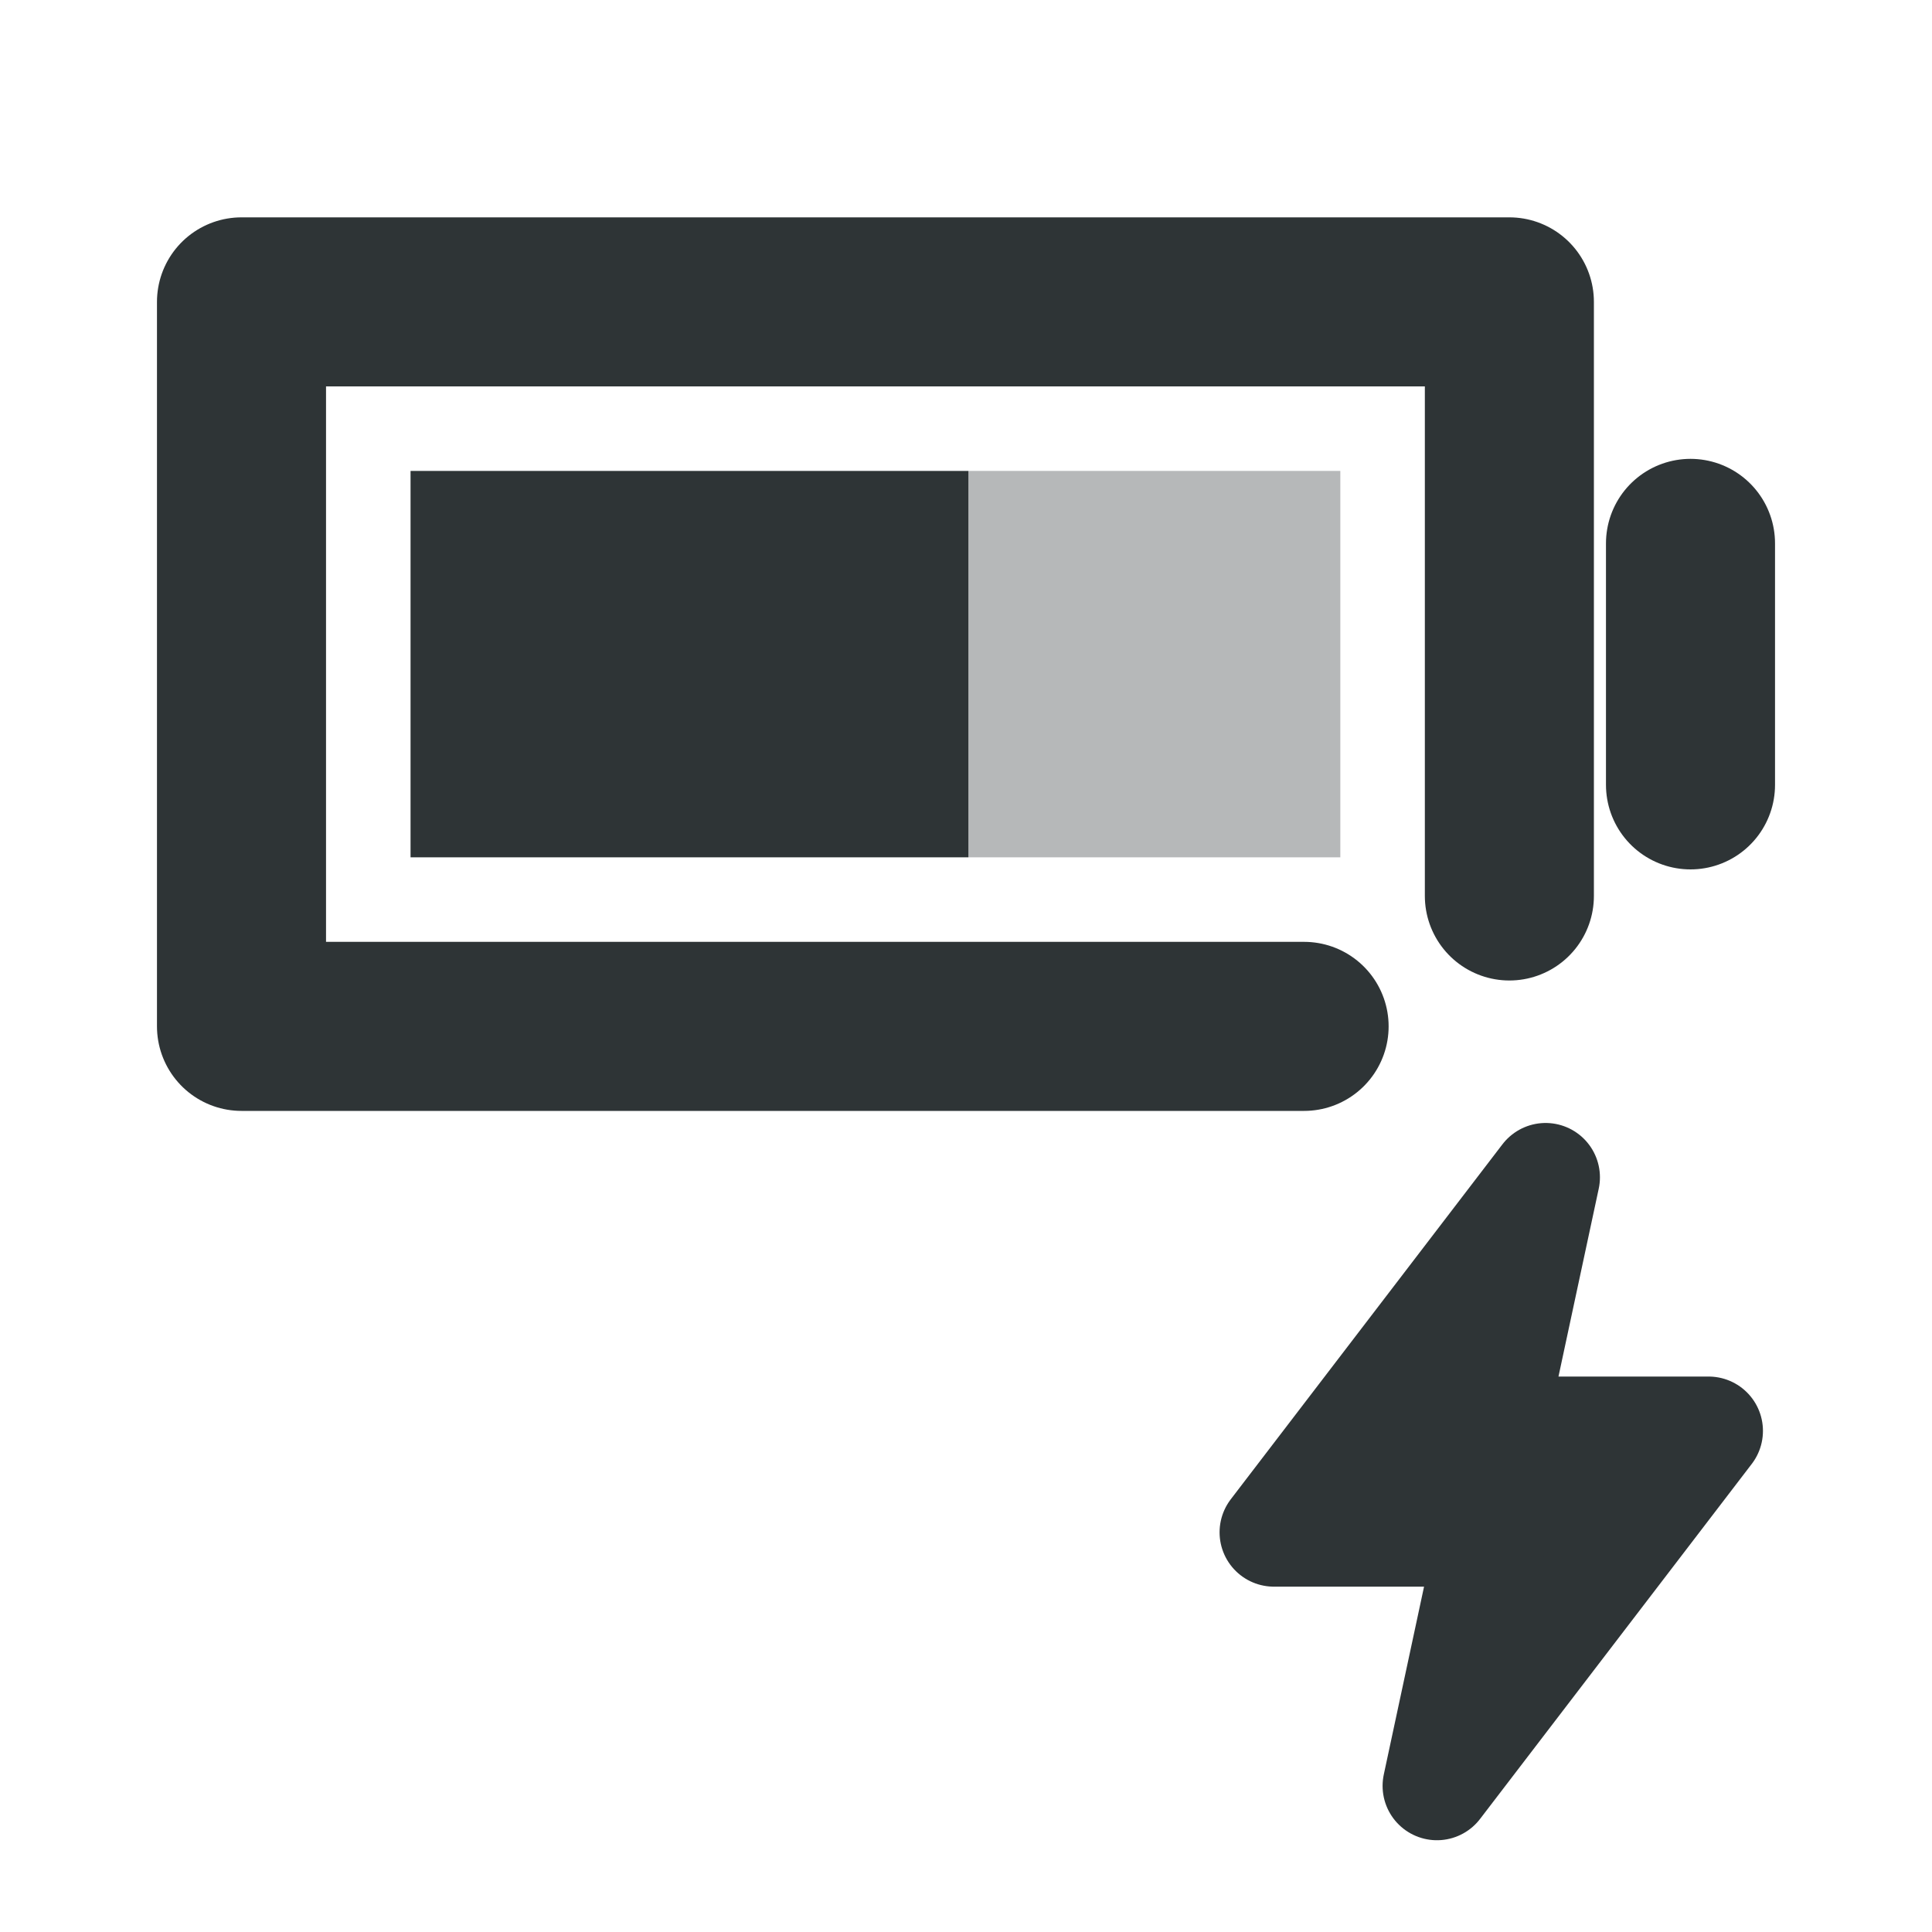
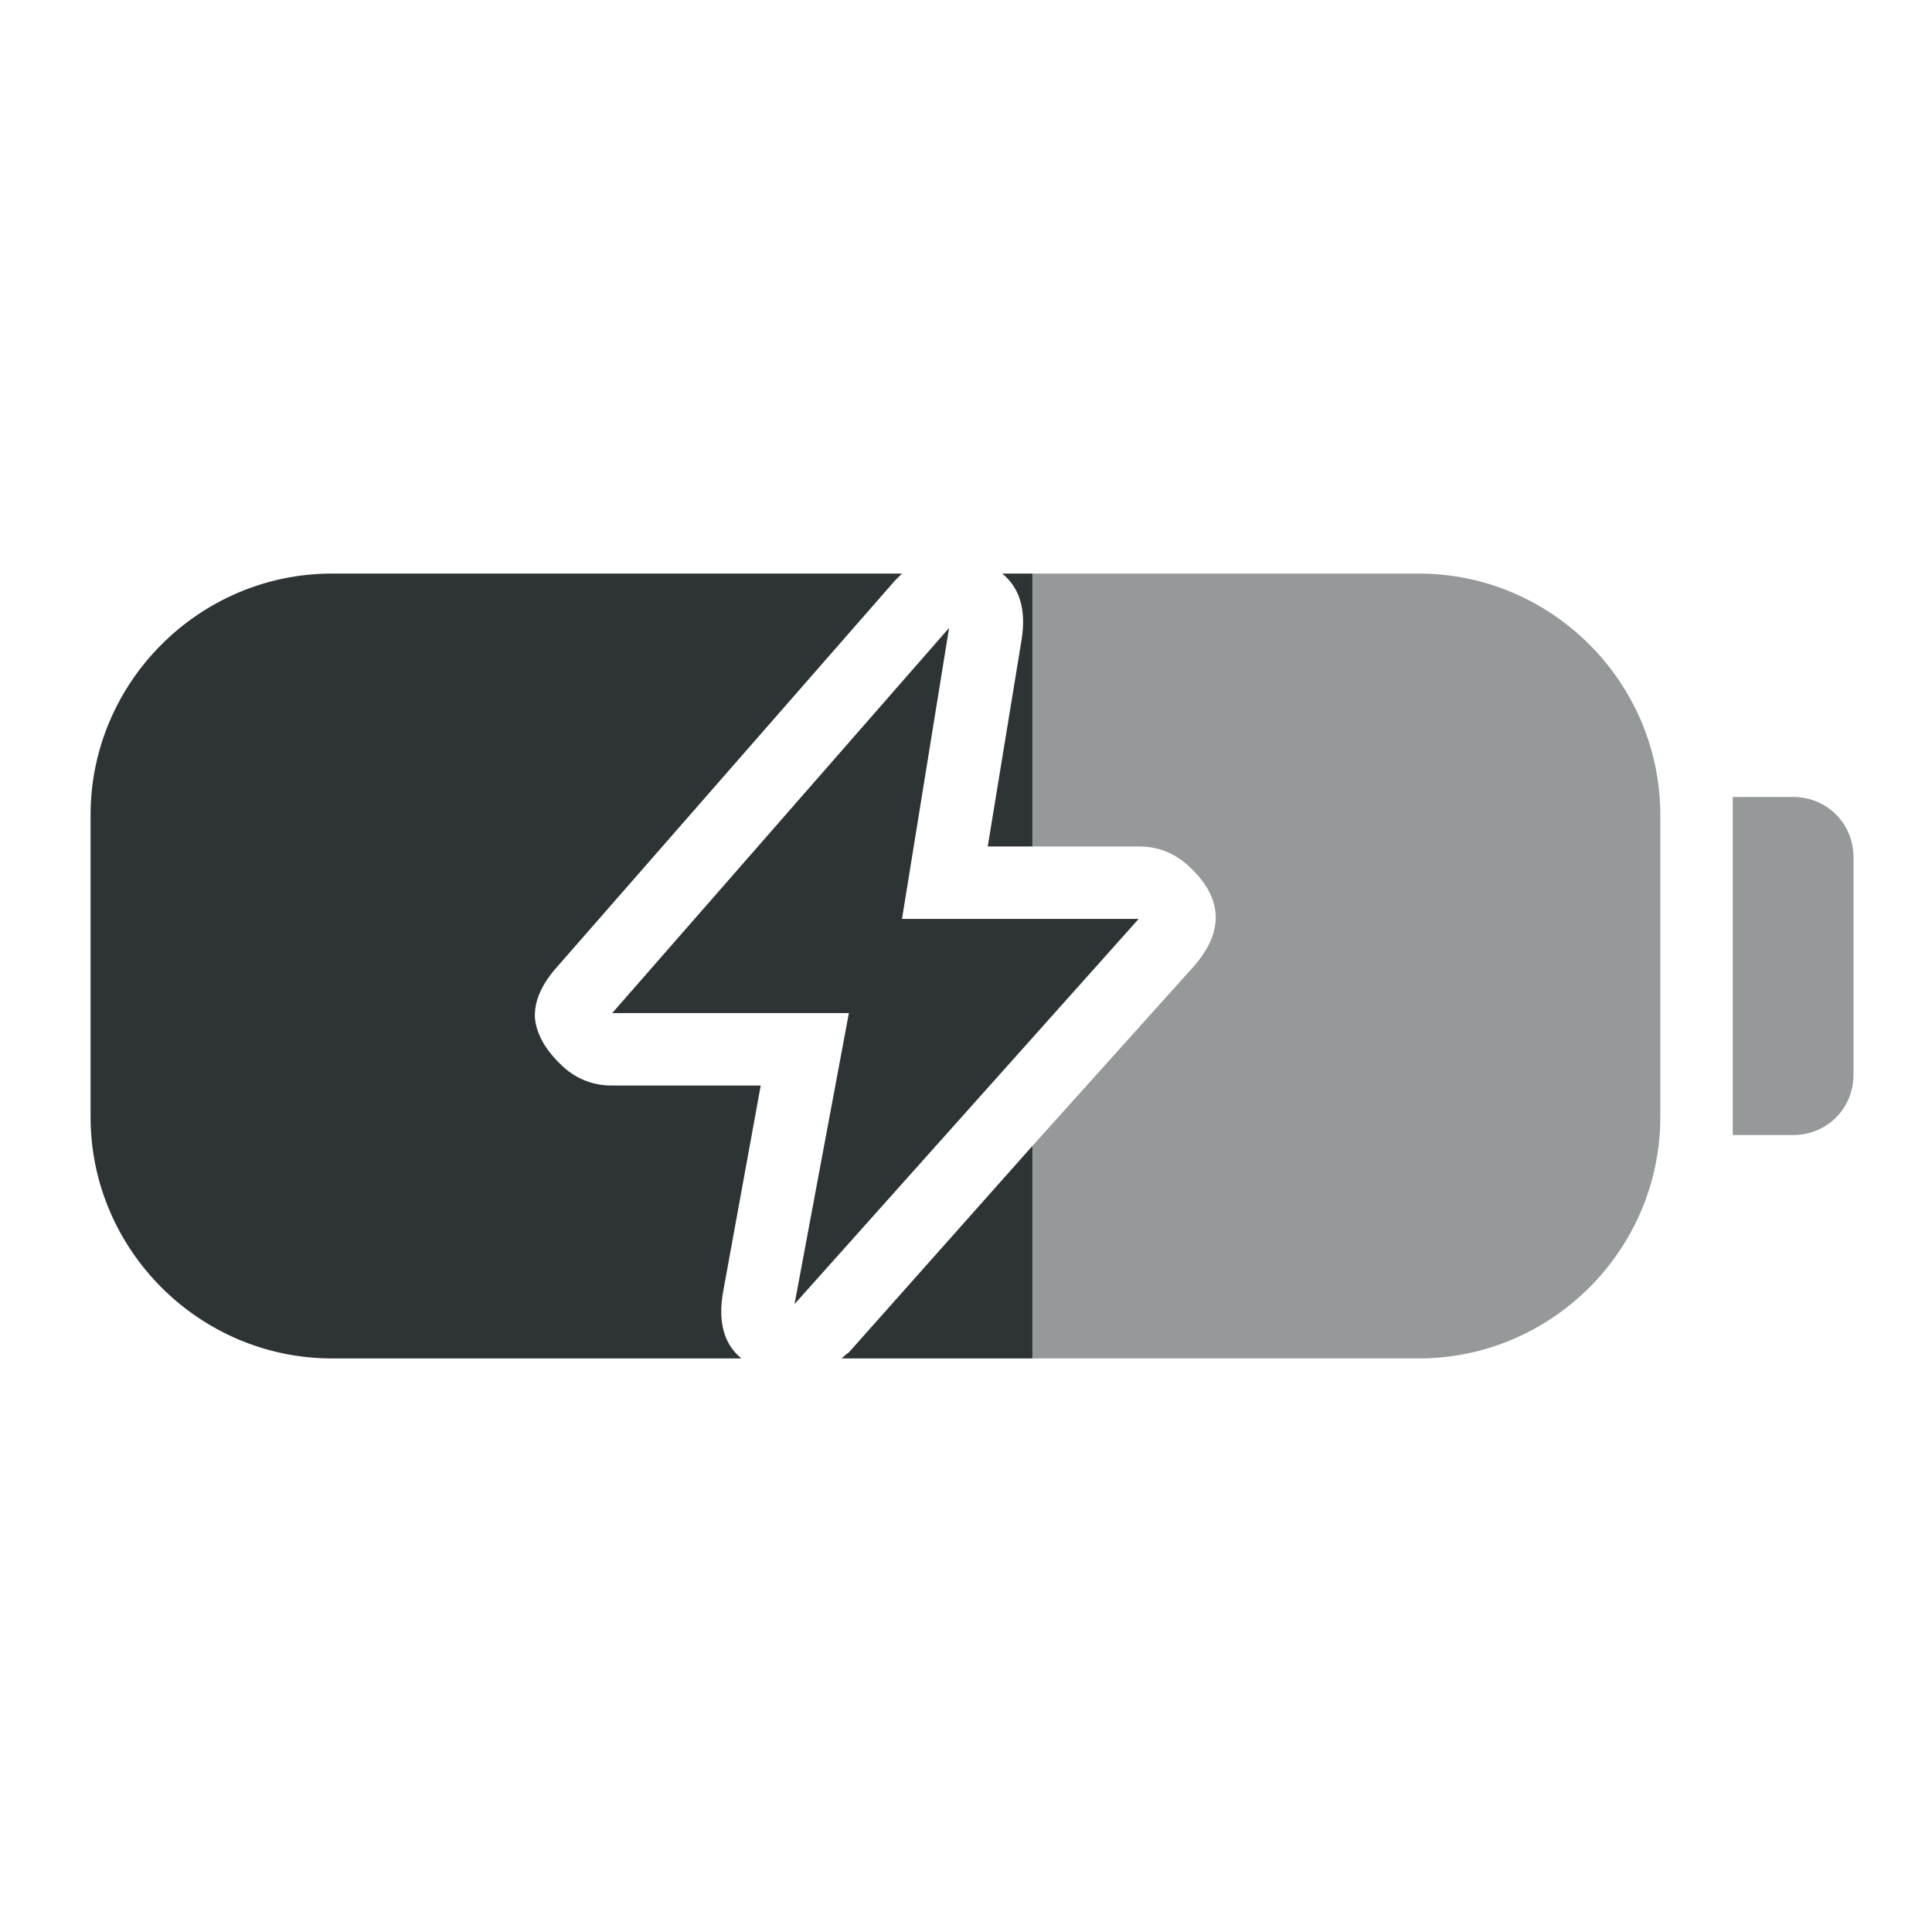
<svg xmlns="http://www.w3.org/2000/svg" width="16" height="16" viewBox="0 0 16 16">
-   <path d="M2 2.5L12.5 2.5L12.5 7.42M10.8 8.5L2 8.5L2 2.5M14 4.5L14 6.5" fill="none" stroke="#2e3436" stroke-width="1.4" stroke-linecap="round" stroke-linejoin="round" />
-   <path d="M3.4 3.9L8.02 3.9L8.02 7.1L3.4 7.1Z" fill="#2e3436" />
-   <path d="M8.02 3.9L11.1 3.9L11.1 7.1L8.02 7.1Z" fill="#2e3436" opacity="0.35" />
-   <path d="M12.8 9.75L10.55 12.69L12.35 12.69L11.9 14.79L14.15 11.85L12.35 11.85L12.8 9.75z" fill="#2e3436" stroke="#2e3436" stroke-width="0.9" stroke-linecap="round" stroke-linejoin="round" />
+   <path d="M2.75 4.75 L7.47 4.75 Q7.44 4.78 7.41 4.81 L4.62 8 Q4.42 8.22 4.43 8.43 Q4.45 8.64 4.67 8.84 Q4.84 8.99 5.07 8.99 L6.3 8.99 L5.99 10.69 Q5.92 11.07 6.14 11.25 L2.75 11.25 C1.65 11.25 0.75 10.35 0.75 9.25 L0.75 6.75 C0.75 5.65 1.65 4.75 2.75 4.75 Z M7.86 5.2 L7.47 7.61 L9.43 7.61 L6.58 10.8 L7.03 8.39 L5.07 8.39 Z M8.55 9.49 L8.55 11.25 L6.97 11.25 Q7 11.22 7.03 11.2 Z M8.3 4.75 L8.55 4.75 L8.55 7.01 L8.18 7.01 L8.46 5.3 Q8.52 4.93 8.3 4.75 Z" fill="#2e3436" />
+   <path d="M8.55 7.01 L8.55 4.75 L11.75 4.75 C12.85 4.75 13.75 5.65 13.75 6.75 L13.75 9.25 C13.75 10.35 12.85 11.25 11.75 11.25 L8.55 11.25 L8.55 9.49 L9.88 8.01 Q10.28 7.56 9.83 7.16 Q9.66 7.01 9.43 7.01 Z M14.35 6.6 L14.85 6.6 C15.13 6.6 15.35 6.82 15.35 7.1 L15.35 8.9 C15.35 9.18 15.13 9.4 14.85 9.4 L14.35 9.4 Z" fill="#2e3436" opacity="0.5" />
</svg>
